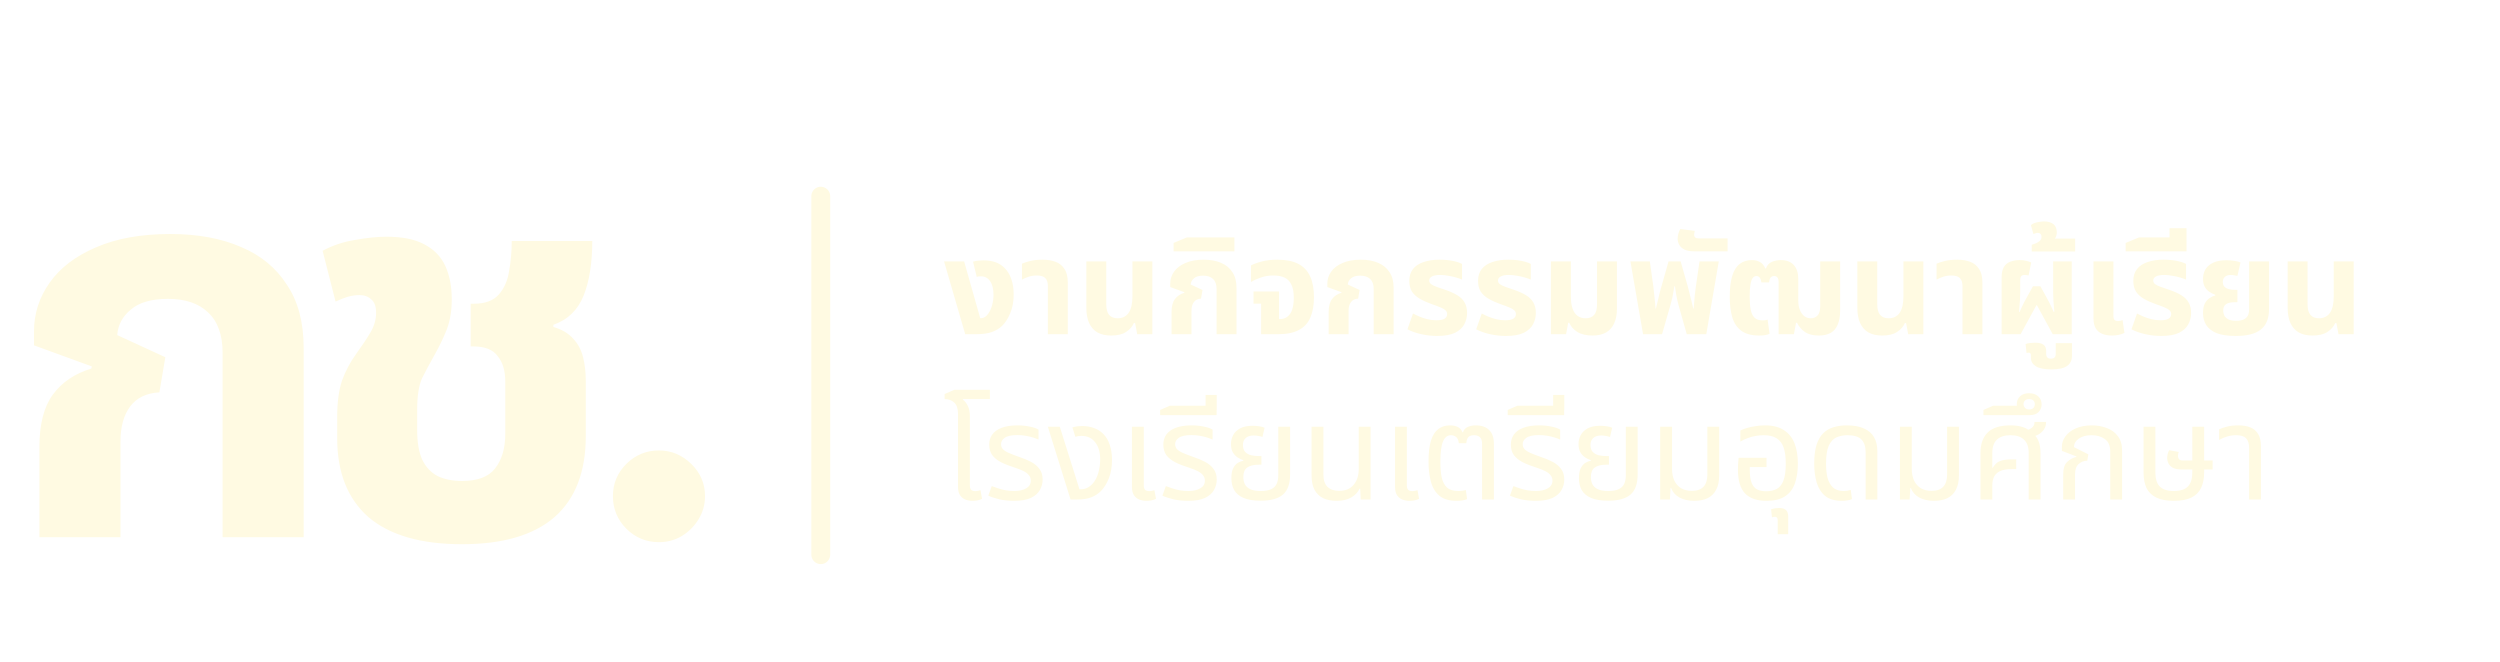
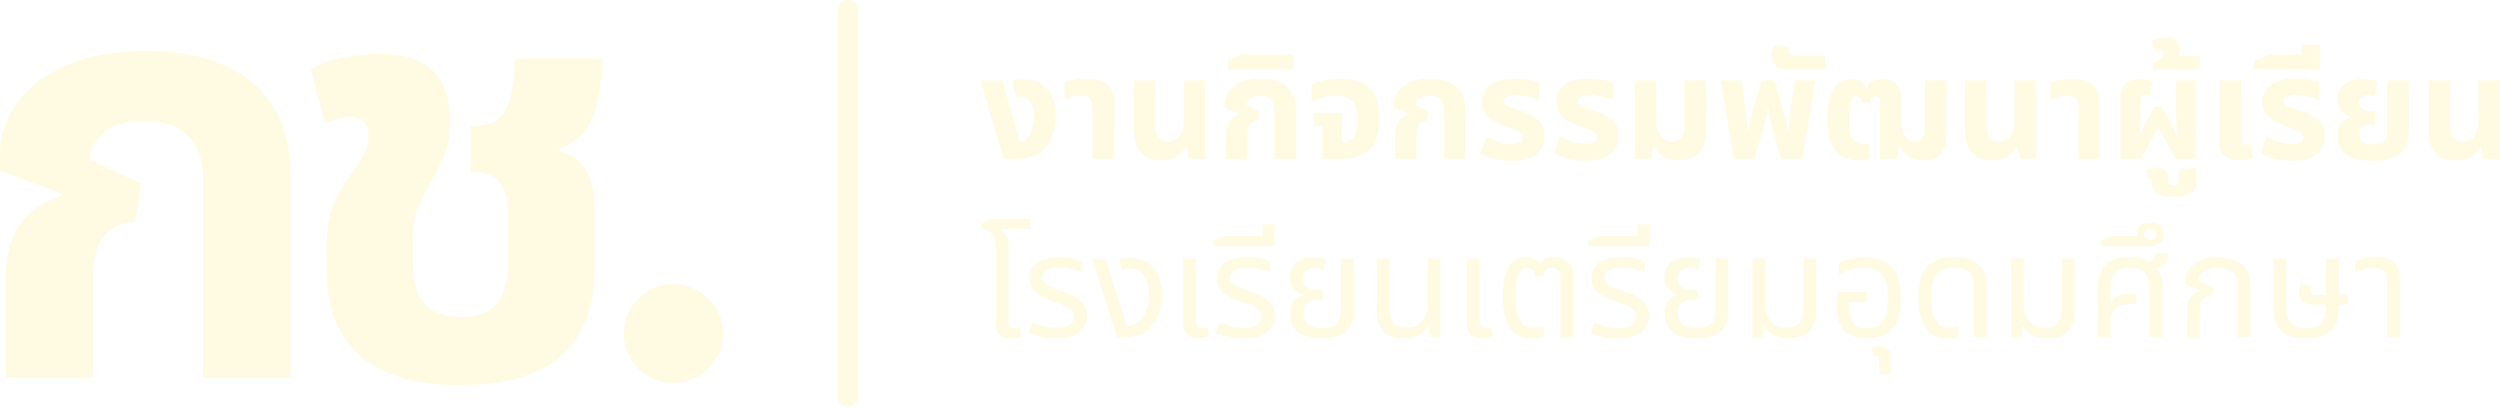
- <svg xmlns="http://www.w3.org/2000/svg" width="121" height="32" viewBox="0 0 121 32" fill="none">
+ <svg xmlns="http://www.w3.org/2000/svg" fill="none" viewBox="1.65 9.04 112.27 18.26">
  <path d="M1.907 26V21.632C1.907 20.533 2.125 19.688 2.561 19.095C2.997 18.502 3.616 18.083 4.418 17.839L4.444 17.735L1.646 16.714V16.034C1.646 15.18 1.898 14.395 2.404 13.68C2.91 12.965 3.651 12.399 4.627 11.98C5.621 11.544 6.825 11.326 8.237 11.326C9.562 11.326 10.704 11.535 11.664 11.954C12.623 12.355 13.364 12.965 13.887 13.785C14.427 14.587 14.698 15.607 14.698 16.845V26H10.774V17.081C10.774 16.209 10.539 15.555 10.068 15.119C9.615 14.683 8.969 14.465 8.132 14.465C7.33 14.465 6.729 14.639 6.328 14.988C5.926 15.319 5.709 15.729 5.674 16.218L8.002 17.29L7.714 18.99C7.086 19.025 6.615 19.252 6.301 19.67C5.988 20.089 5.831 20.655 5.831 21.37V26H1.907ZM22.362 26.34C20.374 26.34 18.866 25.904 17.837 25.032C16.826 24.143 16.32 22.87 16.32 21.213V20.193C16.32 19.478 16.398 18.885 16.555 18.415C16.73 17.944 16.956 17.517 17.235 17.133C17.514 16.749 17.741 16.409 17.916 16.113C18.107 15.799 18.203 15.476 18.203 15.145C18.203 14.831 18.125 14.613 17.968 14.491C17.828 14.352 17.637 14.282 17.392 14.282C17.218 14.282 17.035 14.308 16.843 14.36C16.669 14.413 16.468 14.491 16.241 14.596L15.614 12.137C16.102 11.876 16.625 11.701 17.183 11.614C17.759 11.509 18.264 11.457 18.7 11.457C19.468 11.457 20.078 11.579 20.531 11.823C21.002 12.067 21.342 12.416 21.551 12.869C21.761 13.323 21.865 13.863 21.865 14.491C21.865 15.032 21.787 15.511 21.63 15.93C21.473 16.331 21.272 16.749 21.028 17.185C20.801 17.586 20.601 17.961 20.427 18.31C20.27 18.659 20.191 19.164 20.191 19.827V20.821C20.191 21.396 20.27 21.867 20.427 22.233C20.601 22.6 20.854 22.87 21.185 23.044C21.516 23.201 21.909 23.28 22.362 23.28C23.112 23.28 23.644 23.079 23.958 22.678C24.289 22.26 24.455 21.702 24.455 21.004V18.467C24.455 17.944 24.333 17.534 24.088 17.238C23.862 16.924 23.469 16.767 22.911 16.767H22.781V14.7H22.938C23.478 14.7 23.879 14.552 24.141 14.256C24.402 13.959 24.568 13.584 24.638 13.131C24.725 12.66 24.768 12.172 24.768 11.666H28.666C28.666 12.73 28.526 13.611 28.247 14.308C27.968 15.005 27.48 15.476 26.783 15.72V15.825C27.201 15.947 27.524 16.139 27.75 16.401C27.977 16.645 28.134 16.941 28.221 17.29C28.308 17.639 28.352 18.022 28.352 18.441V21.109C28.352 22.835 27.846 24.143 26.835 25.032C25.823 25.904 24.333 26.34 22.362 26.34ZM31.894 26.241C31.281 26.241 30.755 26.025 30.315 25.591C29.882 25.152 29.665 24.625 29.665 24.012C29.665 23.405 29.882 22.885 30.315 22.452C30.755 22.018 31.281 21.802 31.894 21.802C32.489 21.802 33.009 22.018 33.455 22.452C33.901 22.885 34.123 23.405 34.123 24.012C34.123 24.421 34.018 24.796 33.808 25.136C33.603 25.471 33.334 25.74 33 25.944C32.665 26.142 32.297 26.241 31.894 26.241Z" fill="#FFFAE2" />
  <path d="M46.716 16.176L45.693 12.653H46.664L47.442 15.398H47.481C47.549 15.398 47.614 15.379 47.674 15.34C47.734 15.302 47.785 15.25 47.828 15.186C47.914 15.066 47.978 14.924 48.021 14.761C48.064 14.594 48.085 14.429 48.085 14.266C48.085 13.979 48.029 13.758 47.918 13.604C47.811 13.45 47.661 13.373 47.468 13.373C47.429 13.373 47.393 13.375 47.359 13.379C47.329 13.383 47.301 13.392 47.275 13.405L47.095 12.665C47.194 12.635 47.286 12.618 47.371 12.614C47.461 12.605 47.534 12.601 47.59 12.601C47.817 12.601 48.014 12.631 48.182 12.691C48.349 12.751 48.492 12.841 48.612 12.961C48.762 13.107 48.874 13.289 48.947 13.508C49.024 13.726 49.062 13.973 49.062 14.247C49.062 14.594 49.007 14.899 48.895 15.16C48.788 15.417 48.657 15.621 48.503 15.771C48.374 15.895 48.212 15.994 48.014 16.067C47.822 16.14 47.556 16.176 47.217 16.176H46.716ZM50.717 16.176V13.848C50.717 13.668 50.674 13.538 50.588 13.456C50.507 13.375 50.372 13.334 50.183 13.334C50.042 13.334 49.911 13.353 49.791 13.392C49.675 13.431 49.566 13.478 49.463 13.533V12.762C49.557 12.719 49.69 12.676 49.862 12.633C50.033 12.59 50.234 12.569 50.466 12.569C50.702 12.569 50.91 12.603 51.09 12.672C51.274 12.74 51.418 12.856 51.52 13.019C51.628 13.178 51.681 13.396 51.681 13.675V16.176H50.717ZM53.781 16.24C53.519 16.24 53.299 16.191 53.119 16.092C52.943 15.99 52.808 15.837 52.714 15.636C52.624 15.434 52.579 15.188 52.579 14.896V12.653H53.543V14.729C53.543 14.965 53.59 15.137 53.684 15.244C53.779 15.351 53.916 15.405 54.096 15.405C54.323 15.405 54.499 15.319 54.623 15.147C54.748 14.972 54.81 14.701 54.81 14.337V12.653H55.774V16.176H55.041L54.938 15.636H54.88C54.807 15.807 54.681 15.951 54.501 16.067C54.325 16.183 54.085 16.24 53.781 16.24ZM56.703 16.176V15.102C56.703 14.832 56.757 14.624 56.864 14.479C56.971 14.333 57.123 14.23 57.32 14.17L57.327 14.144L56.639 13.893V13.726C56.639 13.516 56.701 13.323 56.825 13.148C56.95 12.972 57.132 12.833 57.372 12.73C57.616 12.623 57.912 12.569 58.259 12.569C58.585 12.569 58.866 12.62 59.101 12.723C59.337 12.822 59.519 12.972 59.648 13.173C59.781 13.37 59.847 13.621 59.847 13.926V16.176H58.883V13.983C58.883 13.769 58.825 13.608 58.709 13.501C58.598 13.394 58.439 13.341 58.233 13.341C58.036 13.341 57.888 13.383 57.79 13.469C57.691 13.551 57.638 13.651 57.629 13.771L58.201 14.035L58.13 14.453C57.976 14.461 57.861 14.517 57.783 14.62C57.706 14.723 57.668 14.862 57.668 15.038V16.176H56.703ZM56.801 12.164V11.759L57.45 11.489H59.746V12.164H56.801ZM61.037 16.176V14.697H60.67V14.106H61.905V15.443H61.95C62.091 15.443 62.211 15.405 62.31 15.327C62.413 15.25 62.49 15.137 62.541 14.986C62.593 14.832 62.619 14.639 62.619 14.408C62.619 14.142 62.58 13.932 62.503 13.778C62.43 13.619 62.321 13.506 62.175 13.437C62.029 13.368 61.849 13.334 61.635 13.334C61.412 13.334 61.211 13.366 61.03 13.431C60.85 13.491 60.69 13.563 60.548 13.649V12.845C60.69 12.773 60.868 12.708 61.082 12.653C61.296 12.597 61.543 12.569 61.821 12.569C62.237 12.569 62.574 12.635 62.831 12.768C63.092 12.901 63.285 13.103 63.409 13.373C63.534 13.643 63.596 13.981 63.596 14.389C63.596 14.77 63.538 15.096 63.422 15.366C63.311 15.632 63.127 15.833 62.869 15.97C62.616 16.107 62.278 16.176 61.853 16.176H61.037ZM64.307 16.176V15.102C64.307 14.832 64.361 14.624 64.468 14.479C64.575 14.333 64.727 14.23 64.924 14.17L64.931 14.144L64.243 13.893V13.726C64.243 13.516 64.305 13.323 64.429 13.148C64.553 12.972 64.736 12.833 64.976 12.73C65.22 12.623 65.516 12.569 65.863 12.569C66.189 12.569 66.469 12.62 66.705 12.723C66.941 12.822 67.123 12.972 67.252 13.173C67.385 13.37 67.451 13.621 67.451 13.926V16.176H66.487V13.983C66.487 13.769 66.429 13.608 66.313 13.501C66.202 13.394 66.043 13.341 65.837 13.341C65.64 13.341 65.492 13.383 65.394 13.469C65.295 13.551 65.241 13.651 65.233 13.771L65.805 14.035L65.734 14.453C65.58 14.461 65.464 14.517 65.387 14.62C65.31 14.723 65.271 14.862 65.271 15.038V16.176H64.307ZM69.56 16.26C69.307 16.26 69.052 16.232 68.795 16.176C68.542 16.12 68.317 16.041 68.12 15.938L68.39 15.173C68.476 15.22 68.579 15.269 68.699 15.321C68.819 15.372 68.949 15.415 69.091 15.45C69.232 15.484 69.376 15.501 69.522 15.501C69.693 15.501 69.822 15.477 69.907 15.43C69.997 15.379 70.042 15.302 70.042 15.199C70.042 15.122 70.012 15.059 69.952 15.012C69.897 14.961 69.813 14.914 69.702 14.871C69.59 14.824 69.457 14.774 69.303 14.723C69.076 14.642 68.881 14.554 68.718 14.459C68.555 14.365 68.428 14.249 68.338 14.112C68.253 13.975 68.21 13.803 68.21 13.598C68.21 13.362 68.27 13.169 68.39 13.019C68.51 12.869 68.679 12.758 68.898 12.685C69.117 12.608 69.372 12.569 69.663 12.569C69.903 12.569 70.12 12.588 70.312 12.627C70.505 12.665 70.655 12.715 70.763 12.775V13.533C70.69 13.499 70.593 13.465 70.473 13.431C70.357 13.396 70.231 13.368 70.094 13.347C69.961 13.321 69.832 13.308 69.708 13.308C69.532 13.308 69.399 13.332 69.309 13.379C69.219 13.426 69.174 13.493 69.174 13.578C69.174 13.647 69.204 13.705 69.264 13.752C69.329 13.799 69.421 13.844 69.541 13.887C69.661 13.926 69.805 13.975 69.972 14.035C70.195 14.112 70.383 14.198 70.537 14.292C70.692 14.386 70.808 14.502 70.885 14.639C70.966 14.777 71.007 14.946 71.007 15.147C71.007 15.34 70.962 15.522 70.872 15.694C70.786 15.861 70.638 15.998 70.428 16.105C70.218 16.208 69.929 16.26 69.56 16.26ZM72.888 16.26C72.635 16.26 72.38 16.232 72.123 16.176C71.87 16.12 71.645 16.041 71.448 15.938L71.718 15.173C71.804 15.22 71.906 15.269 72.026 15.321C72.147 15.372 72.277 15.415 72.419 15.45C72.56 15.484 72.704 15.501 72.85 15.501C73.021 15.501 73.15 15.477 73.235 15.43C73.325 15.379 73.37 15.302 73.37 15.199C73.37 15.122 73.34 15.059 73.28 15.012C73.225 14.961 73.141 14.914 73.029 14.871C72.918 14.824 72.785 14.774 72.631 14.723C72.404 14.642 72.209 14.554 72.046 14.459C71.883 14.365 71.756 14.249 71.666 14.112C71.581 13.975 71.538 13.803 71.538 13.598C71.538 13.362 71.598 13.169 71.718 13.019C71.838 12.869 72.007 12.758 72.226 12.685C72.444 12.608 72.699 12.569 72.991 12.569C73.231 12.569 73.447 12.588 73.64 12.627C73.833 12.665 73.983 12.715 74.09 12.775V13.533C74.017 13.499 73.921 13.465 73.801 13.431C73.685 13.396 73.559 13.368 73.422 13.347C73.289 13.321 73.16 13.308 73.036 13.308C72.86 13.308 72.727 13.332 72.637 13.379C72.547 13.426 72.502 13.493 72.502 13.578C72.502 13.647 72.532 13.705 72.592 13.752C72.657 13.799 72.749 13.844 72.869 13.887C72.989 13.926 73.132 13.975 73.299 14.035C73.522 14.112 73.711 14.198 73.865 14.292C74.02 14.386 74.135 14.502 74.213 14.639C74.294 14.777 74.335 14.946 74.335 15.147C74.335 15.34 74.29 15.522 74.2 15.694C74.114 15.861 73.966 15.998 73.756 16.105C73.546 16.208 73.257 16.26 72.888 16.26ZM77.084 16.24C76.78 16.24 76.533 16.183 76.344 16.067C76.16 15.951 76.029 15.803 75.952 15.623H75.901L75.798 16.176H75.065V12.653H76.029V14.337C76.029 14.582 76.057 14.783 76.113 14.941C76.169 15.096 76.25 15.212 76.357 15.289C76.465 15.366 76.593 15.405 76.743 15.405C76.923 15.405 77.06 15.351 77.155 15.244C77.249 15.137 77.296 14.965 77.296 14.729V12.653H78.26V14.941C78.26 15.22 78.216 15.456 78.126 15.649C78.04 15.842 77.909 15.99 77.733 16.092C77.558 16.191 77.341 16.24 77.084 16.24ZM79.524 16.176L78.913 12.653H79.852L80.025 13.893C80.038 13.996 80.053 14.138 80.07 14.318C80.092 14.494 80.111 14.699 80.128 14.935H80.147C80.186 14.777 80.22 14.633 80.25 14.504C80.28 14.371 80.308 14.254 80.334 14.151C80.364 14.043 80.39 13.951 80.411 13.874L80.758 12.653H81.344L81.691 13.874C81.712 13.951 81.736 14.043 81.761 14.151C81.791 14.254 81.821 14.371 81.851 14.504C81.886 14.633 81.92 14.777 81.954 14.935H81.974C81.995 14.699 82.012 14.494 82.025 14.318C82.042 14.138 82.059 13.996 82.076 13.893L82.257 12.653H83.189L82.584 16.176H81.639L81.234 14.742C81.191 14.575 81.157 14.423 81.131 14.286C81.11 14.144 81.088 14.001 81.067 13.855H81.041C81.024 13.954 81.007 14.048 80.99 14.138C80.977 14.228 80.96 14.322 80.938 14.421C80.917 14.515 80.889 14.622 80.855 14.742L80.443 16.176H79.524ZM81.995 12.164C81.794 12.164 81.635 12.134 81.519 12.074C81.404 12.014 81.322 11.939 81.275 11.849C81.224 11.755 81.198 11.656 81.198 11.553C81.198 11.48 81.209 11.403 81.23 11.322C81.251 11.236 81.284 11.157 81.326 11.084L82.027 11.174C82.019 11.204 82.012 11.236 82.008 11.27C81.999 11.3 81.995 11.328 81.995 11.354C81.995 11.414 82.014 11.461 82.053 11.495C82.087 11.525 82.147 11.54 82.233 11.54H83.615V12.164H81.995ZM85.147 16.24C84.778 16.24 84.489 16.163 84.279 16.009C84.073 15.854 83.927 15.638 83.842 15.36C83.76 15.076 83.72 14.746 83.72 14.369C83.72 13.949 83.76 13.608 83.842 13.347C83.923 13.085 84.043 12.895 84.202 12.775C84.361 12.65 84.555 12.588 84.787 12.588C84.937 12.588 85.066 12.618 85.173 12.678C85.284 12.734 85.374 12.839 85.443 12.993H85.469C85.528 12.835 85.627 12.728 85.764 12.672C85.901 12.616 86.043 12.588 86.189 12.588C86.463 12.588 86.673 12.668 86.819 12.826C86.965 12.985 87.037 13.216 87.037 13.521V14.556C87.037 14.727 87.063 14.877 87.115 15.006C87.166 15.13 87.237 15.229 87.327 15.302C87.417 15.37 87.522 15.405 87.642 15.405C87.775 15.405 87.884 15.36 87.97 15.269C88.055 15.179 88.098 15.031 88.098 14.826V12.653H89.063V15.038C89.063 15.304 89.024 15.527 88.947 15.707C88.874 15.887 88.76 16.022 88.606 16.112C88.452 16.198 88.259 16.24 88.028 16.24C87.745 16.24 87.517 16.18 87.346 16.06C87.179 15.94 87.057 15.794 86.98 15.623H86.928L86.825 16.176H86.086V13.701C86.086 13.563 86.067 13.473 86.028 13.431C85.989 13.383 85.936 13.36 85.867 13.36C85.799 13.36 85.743 13.383 85.7 13.431C85.661 13.478 85.636 13.557 85.623 13.668H85.25C85.233 13.544 85.203 13.463 85.16 13.424C85.117 13.381 85.068 13.36 85.012 13.36C84.943 13.36 84.883 13.392 84.832 13.456C84.785 13.516 84.748 13.619 84.723 13.765C84.697 13.906 84.684 14.104 84.684 14.356C84.684 14.609 84.701 14.822 84.736 14.993C84.77 15.164 84.832 15.293 84.922 15.379C85.012 15.464 85.141 15.507 85.308 15.507C85.355 15.507 85.398 15.505 85.436 15.501C85.479 15.492 85.518 15.482 85.552 15.469L85.648 16.157C85.58 16.187 85.505 16.208 85.424 16.221C85.342 16.234 85.25 16.24 85.147 16.24ZM91.097 16.24C90.835 16.24 90.615 16.191 90.435 16.092C90.259 15.99 90.124 15.837 90.03 15.636C89.94 15.434 89.895 15.188 89.895 14.896V12.653H90.859V14.729C90.859 14.965 90.906 15.137 91.001 15.244C91.095 15.351 91.232 15.405 91.412 15.405C91.639 15.405 91.815 15.319 91.939 15.147C92.064 14.972 92.126 14.701 92.126 14.337V12.653H93.09V16.176H92.357L92.254 15.636H92.196C92.124 15.807 91.997 15.951 91.817 16.067C91.641 16.183 91.401 16.24 91.097 16.24ZM94.984 16.176V13.848C94.984 13.668 94.941 13.538 94.855 13.456C94.773 13.375 94.638 13.334 94.45 13.334C94.308 13.334 94.178 13.353 94.058 13.392C93.942 13.431 93.833 13.478 93.73 13.533V12.762C93.824 12.719 93.957 12.676 94.128 12.633C94.3 12.59 94.501 12.569 94.733 12.569C94.969 12.569 95.177 12.603 95.356 12.672C95.541 12.74 95.684 12.856 95.787 13.019C95.894 13.178 95.948 13.396 95.948 13.675V16.176H94.984ZM96.878 16.176V13.437C96.878 13.218 96.914 13.047 96.987 12.923C97.064 12.798 97.169 12.713 97.302 12.665C97.435 12.614 97.587 12.588 97.758 12.588C97.879 12.588 97.986 12.601 98.08 12.627C98.174 12.648 98.251 12.674 98.311 12.704L98.183 13.334C98.148 13.325 98.114 13.319 98.08 13.315C98.046 13.31 98.018 13.308 97.996 13.308C97.915 13.308 97.857 13.33 97.823 13.373C97.793 13.415 97.778 13.478 97.778 13.559V14.157C97.778 14.264 97.773 14.393 97.765 14.543C97.756 14.689 97.741 14.873 97.72 15.096H97.752C97.838 14.894 97.913 14.734 97.977 14.614C98.046 14.489 98.106 14.38 98.157 14.286L98.395 13.855H98.755L98.993 14.286C99.053 14.389 99.104 14.483 99.147 14.569C99.19 14.65 99.231 14.732 99.269 14.813C99.308 14.894 99.351 14.989 99.398 15.096H99.43C99.409 14.873 99.394 14.689 99.385 14.543C99.377 14.393 99.372 14.264 99.372 14.157V12.653H100.272V16.176H99.353L98.588 14.774H98.562L97.797 16.176H96.878ZM99.286 17.88C98.943 17.88 98.693 17.828 98.534 17.726C98.375 17.623 98.296 17.488 98.296 17.32V17.211C98.296 17.138 98.277 17.093 98.238 17.076C98.2 17.063 98.148 17.066 98.084 17.083L98.039 16.652C98.099 16.626 98.176 16.609 98.27 16.6C98.365 16.592 98.442 16.587 98.502 16.587C98.69 16.587 98.828 16.622 98.913 16.69C98.995 16.759 99.035 16.855 99.035 16.98V17.128C99.035 17.201 99.053 17.256 99.087 17.295C99.117 17.338 99.175 17.359 99.26 17.359C99.35 17.359 99.413 17.338 99.447 17.295C99.481 17.256 99.498 17.201 99.498 17.128V16.607H100.283V17.23C100.283 17.441 100.204 17.601 100.045 17.713C99.886 17.824 99.633 17.88 99.286 17.88ZM98.335 12.17V11.849C98.395 11.832 98.461 11.808 98.534 11.778C98.607 11.748 98.671 11.707 98.727 11.656C98.783 11.604 98.81 11.54 98.81 11.463C98.81 11.403 98.793 11.356 98.759 11.322C98.725 11.287 98.682 11.27 98.63 11.27C98.596 11.27 98.56 11.277 98.521 11.29C98.483 11.302 98.448 11.315 98.418 11.328L98.296 10.897C98.382 10.824 98.489 10.777 98.618 10.756C98.742 10.73 98.847 10.717 98.933 10.717C99.126 10.717 99.278 10.762 99.389 10.852C99.496 10.942 99.55 11.075 99.55 11.251C99.55 11.345 99.526 11.433 99.479 11.514C99.428 11.596 99.35 11.662 99.248 11.714L99.222 11.547H100.437V12.17H98.335ZM102.218 16.24C102.025 16.24 101.863 16.21 101.73 16.15C101.597 16.09 101.496 16 101.427 15.88C101.359 15.756 101.325 15.602 101.325 15.417V12.653H102.289V15.302C102.289 15.383 102.306 15.443 102.34 15.482C102.379 15.52 102.437 15.54 102.514 15.54C102.548 15.54 102.585 15.535 102.623 15.527C102.662 15.518 102.698 15.507 102.733 15.495L102.823 16.112C102.741 16.155 102.649 16.187 102.546 16.208C102.443 16.23 102.334 16.24 102.218 16.24ZM104.603 16.26C104.35 16.26 104.095 16.232 103.838 16.176C103.585 16.12 103.36 16.041 103.163 15.938L103.433 15.173C103.519 15.22 103.622 15.269 103.742 15.321C103.862 15.372 103.992 15.415 104.134 15.45C104.275 15.484 104.419 15.501 104.565 15.501C104.736 15.501 104.865 15.477 104.95 15.43C105.04 15.379 105.085 15.302 105.085 15.199C105.085 15.122 105.055 15.059 104.995 15.012C104.94 14.961 104.856 14.914 104.745 14.871C104.633 14.824 104.5 14.774 104.346 14.723C104.119 14.642 103.924 14.554 103.761 14.459C103.598 14.365 103.472 14.249 103.382 14.112C103.296 13.975 103.253 13.803 103.253 13.598C103.253 13.362 103.313 13.169 103.433 13.019C103.553 12.869 103.722 12.758 103.941 12.685C104.16 12.608 104.415 12.569 104.706 12.569C104.946 12.569 105.163 12.588 105.355 12.627C105.548 12.665 105.698 12.715 105.806 12.775V13.533C105.733 13.499 105.636 13.465 105.516 13.431C105.4 13.396 105.274 13.368 105.137 13.347C105.004 13.321 104.875 13.308 104.751 13.308C104.575 13.308 104.442 13.332 104.352 13.379C104.262 13.426 104.217 13.493 104.217 13.578C104.217 13.647 104.247 13.705 104.307 13.752C104.372 13.799 104.464 13.844 104.584 13.887C104.704 13.926 104.848 13.975 105.015 14.035C105.238 14.112 105.426 14.198 105.581 14.292C105.735 14.386 105.851 14.502 105.928 14.639C106.009 14.777 106.05 14.946 106.05 15.147C106.05 15.34 106.005 15.522 105.915 15.694C105.829 15.861 105.681 15.998 105.471 16.105C105.261 16.208 104.972 16.26 104.603 16.26ZM102.882 12.164V11.759L103.532 11.489H105.827V12.164H102.882ZM105.004 11.772V11.045H105.827V11.772H105.004ZM108.214 16.26C107.828 16.26 107.52 16.215 107.288 16.125C107.057 16.03 106.887 15.899 106.78 15.732C106.677 15.565 106.626 15.372 106.626 15.154C106.626 14.965 106.654 14.813 106.709 14.697C106.769 14.582 106.844 14.494 106.934 14.434C107.029 14.369 107.123 14.326 107.217 14.305V14.266C107.119 14.232 107.024 14.185 106.934 14.125C106.844 14.065 106.769 13.983 106.709 13.881C106.654 13.778 106.626 13.649 106.626 13.495C106.626 13.336 106.662 13.188 106.735 13.051C106.812 12.914 106.934 12.805 107.102 12.723C107.269 12.638 107.49 12.595 107.764 12.595C107.897 12.595 108.025 12.605 108.15 12.627C108.274 12.644 108.37 12.67 108.439 12.704L108.291 13.353C108.257 13.345 108.21 13.336 108.15 13.328C108.094 13.315 108.036 13.308 107.976 13.308C107.843 13.308 107.745 13.341 107.68 13.405C107.616 13.465 107.584 13.544 107.584 13.643C107.584 13.746 107.612 13.825 107.667 13.881C107.723 13.936 107.794 13.975 107.88 13.996C107.97 14.018 108.062 14.028 108.156 14.028H108.291V14.627H108.156C107.972 14.627 107.832 14.659 107.738 14.723C107.648 14.787 107.603 14.892 107.603 15.038C107.603 15.115 107.62 15.192 107.655 15.269C107.693 15.342 107.757 15.405 107.847 15.456C107.937 15.503 108.066 15.527 108.233 15.527C108.392 15.527 108.516 15.503 108.606 15.456C108.696 15.409 108.76 15.347 108.799 15.269C108.838 15.188 108.857 15.098 108.857 14.999V12.653H109.821V14.967C109.821 15.409 109.691 15.735 109.429 15.945C109.172 16.155 108.767 16.26 108.214 16.26ZM111.924 16.24C111.663 16.24 111.442 16.191 111.262 16.092C111.086 15.99 110.951 15.837 110.857 15.636C110.767 15.434 110.722 15.188 110.722 14.896V12.653H111.686V14.729C111.686 14.965 111.734 15.137 111.828 15.244C111.922 15.351 112.059 15.405 112.239 15.405C112.467 15.405 112.642 15.319 112.767 15.147C112.891 14.972 112.953 14.701 112.953 14.337V12.653H113.918V16.176H113.185L113.082 15.636H113.024C112.951 15.807 112.824 15.951 112.644 16.067C112.469 16.183 112.229 16.24 111.924 16.24ZM46.368 21.296V20.035C46.368 19.778 46.306 19.594 46.182 19.482C46.062 19.371 45.908 19.315 45.719 19.315V19.071L46.195 18.865H47.911V19.315H46.606L46.6 19.341C46.694 19.405 46.773 19.504 46.838 19.637C46.906 19.765 46.941 19.935 46.941 20.145V21.296H46.368ZM47.069 24.24C46.953 24.24 46.842 24.221 46.735 24.183C46.628 24.144 46.54 24.075 46.471 23.977C46.403 23.878 46.368 23.741 46.368 23.565V20.653H46.941V23.494C46.941 23.593 46.962 23.664 47.005 23.707C47.048 23.75 47.116 23.771 47.211 23.771C47.249 23.771 47.29 23.767 47.333 23.758C47.376 23.75 47.416 23.739 47.455 23.726L47.532 24.144C47.451 24.183 47.371 24.208 47.294 24.221C47.217 24.234 47.142 24.24 47.069 24.24ZM49.087 24.24C48.834 24.24 48.599 24.217 48.38 24.17C48.166 24.118 47.983 24.058 47.833 23.99L48.001 23.527C48.091 23.561 48.194 23.597 48.309 23.636C48.425 23.674 48.549 23.707 48.682 23.732C48.819 23.754 48.959 23.765 49.1 23.765C49.327 23.765 49.516 23.722 49.666 23.636C49.816 23.55 49.891 23.426 49.891 23.263C49.891 23.164 49.863 23.081 49.807 23.012C49.756 22.939 49.674 22.873 49.563 22.813C49.452 22.753 49.308 22.695 49.132 22.639C48.862 22.554 48.633 22.464 48.444 22.369C48.26 22.271 48.118 22.155 48.02 22.022C47.926 21.885 47.878 21.716 47.878 21.514C47.878 21.334 47.926 21.175 48.02 21.038C48.118 20.897 48.269 20.788 48.47 20.71C48.676 20.629 48.937 20.588 49.254 20.588C49.46 20.588 49.653 20.608 49.833 20.646C50.017 20.68 50.161 20.73 50.264 20.794V21.276C50.191 21.242 50.099 21.208 49.987 21.173C49.88 21.139 49.762 21.111 49.634 21.09C49.505 21.068 49.372 21.058 49.235 21.058C48.948 21.058 48.744 21.103 48.624 21.193C48.508 21.278 48.451 21.377 48.451 21.488C48.451 21.583 48.476 21.662 48.528 21.726C48.584 21.791 48.676 21.853 48.804 21.913C48.937 21.973 49.115 22.041 49.338 22.119C49.544 22.187 49.732 22.266 49.904 22.356C50.075 22.446 50.21 22.56 50.309 22.697C50.412 22.83 50.463 23.002 50.463 23.212C50.463 23.392 50.418 23.561 50.328 23.72C50.242 23.874 50.099 24 49.897 24.099C49.696 24.193 49.426 24.24 49.087 24.24ZM51.815 24.176L50.716 20.653H51.294L52.246 23.681H52.323C52.426 23.681 52.527 23.657 52.625 23.61C52.724 23.559 52.807 23.494 52.876 23.417C53.005 23.276 53.099 23.098 53.159 22.884C53.219 22.665 53.249 22.451 53.249 22.241C53.249 21.885 53.168 21.606 53.005 21.405C52.846 21.199 52.625 21.096 52.342 21.096C52.287 21.096 52.231 21.101 52.175 21.109C52.124 21.118 52.081 21.128 52.047 21.141L51.905 20.685C51.995 20.659 52.079 20.642 52.156 20.633C52.237 20.625 52.31 20.62 52.375 20.62C52.589 20.62 52.78 20.653 52.947 20.717C53.118 20.777 53.264 20.867 53.384 20.987C53.534 21.133 53.643 21.315 53.712 21.533C53.785 21.752 53.821 21.994 53.821 22.26C53.821 22.594 53.77 22.892 53.667 23.154C53.564 23.411 53.435 23.617 53.281 23.771C53.157 23.895 53.005 23.994 52.825 24.067C52.645 24.14 52.415 24.176 52.137 24.176H51.815ZM55.487 24.24C55.371 24.24 55.26 24.221 55.153 24.183C55.046 24.144 54.958 24.075 54.889 23.977C54.821 23.878 54.786 23.741 54.786 23.565V20.653H55.359V23.494C55.359 23.593 55.38 23.664 55.423 23.707C55.466 23.75 55.534 23.771 55.629 23.771C55.667 23.771 55.708 23.767 55.751 23.758C55.794 23.75 55.834 23.739 55.873 23.726L55.95 24.144C55.869 24.183 55.789 24.208 55.712 24.221C55.635 24.234 55.56 24.24 55.487 24.24ZM57.514 24.24C57.261 24.24 57.025 24.217 56.806 24.17C56.592 24.118 56.41 24.058 56.26 23.99L56.427 23.527C56.517 23.561 56.62 23.597 56.736 23.636C56.851 23.674 56.976 23.707 57.108 23.732C57.246 23.754 57.385 23.765 57.526 23.765C57.754 23.765 57.942 23.722 58.092 23.636C58.242 23.55 58.317 23.426 58.317 23.263C58.317 23.164 58.289 23.081 58.234 23.012C58.182 22.939 58.101 22.873 57.989 22.813C57.878 22.753 57.734 22.695 57.559 22.639C57.289 22.554 57.059 22.464 56.871 22.369C56.686 22.271 56.545 22.155 56.446 22.022C56.352 21.885 56.305 21.716 56.305 21.514C56.305 21.334 56.352 21.175 56.446 21.038C56.545 20.897 56.695 20.788 56.896 20.71C57.102 20.629 57.364 20.588 57.681 20.588C57.886 20.588 58.079 20.608 58.259 20.646C58.444 20.68 58.587 20.73 58.69 20.794V21.276C58.617 21.242 58.525 21.208 58.414 21.173C58.307 21.139 58.189 21.111 58.06 21.09C57.931 21.068 57.799 21.058 57.661 21.058C57.374 21.058 57.171 21.103 57.051 21.193C56.935 21.278 56.877 21.377 56.877 21.488C56.877 21.583 56.903 21.662 56.954 21.726C57.01 21.791 57.102 21.853 57.231 21.913C57.364 21.973 57.541 22.041 57.764 22.119C57.97 22.187 58.159 22.266 58.33 22.356C58.502 22.446 58.637 22.56 58.735 22.697C58.838 22.83 58.89 23.002 58.89 23.212C58.89 23.392 58.844 23.561 58.755 23.72C58.669 23.874 58.525 24 58.324 24.099C58.122 24.193 57.852 24.24 57.514 24.24ZM56.151 20.093V19.842L56.621 19.637H58.884V20.093H56.151ZM58.35 19.842V19.116H58.89V19.842H58.35ZM61.02 24.234C60.672 24.234 60.394 24.189 60.184 24.099C59.978 24.009 59.828 23.882 59.734 23.72C59.644 23.557 59.599 23.364 59.599 23.141C59.599 22.944 59.627 22.787 59.682 22.672C59.742 22.552 59.815 22.464 59.901 22.408C59.991 22.352 60.083 22.316 60.177 22.299V22.273C60.092 22.247 60.002 22.204 59.907 22.144C59.813 22.084 59.734 22.001 59.669 21.893C59.609 21.786 59.579 21.651 59.579 21.488C59.579 21.338 59.614 21.197 59.682 21.064C59.751 20.931 59.862 20.822 60.017 20.736C60.171 20.65 60.374 20.608 60.627 20.608C60.73 20.608 60.837 20.616 60.949 20.633C61.06 20.646 61.146 20.67 61.206 20.704L61.103 21.148C61.056 21.131 60.994 21.116 60.917 21.103C60.844 21.085 60.767 21.077 60.685 21.077C60.505 21.077 60.372 21.12 60.287 21.206C60.201 21.287 60.158 21.396 60.158 21.533C60.158 21.683 60.194 21.797 60.267 21.874C60.344 21.951 60.441 22.005 60.557 22.035C60.677 22.061 60.801 22.073 60.93 22.073H61.052V22.491H60.93C60.672 22.491 60.482 22.539 60.357 22.633C60.237 22.723 60.177 22.875 60.177 23.089C60.177 23.214 60.201 23.327 60.248 23.43C60.3 23.533 60.385 23.614 60.505 23.674C60.63 23.735 60.801 23.765 61.02 23.765C61.238 23.765 61.407 23.735 61.528 23.674C61.652 23.614 61.74 23.529 61.791 23.417C61.843 23.302 61.868 23.164 61.868 23.006V20.653H62.441V22.967C62.441 23.417 62.325 23.741 62.093 23.938C61.866 24.135 61.508 24.234 61.02 24.234ZM64.696 24.24C64.443 24.24 64.224 24.198 64.04 24.112C63.86 24.022 63.721 23.887 63.622 23.707C63.528 23.527 63.48 23.293 63.48 23.006V20.653H64.053V22.974C64.053 23.231 64.117 23.426 64.246 23.559C64.379 23.692 64.569 23.758 64.818 23.758C65.118 23.758 65.349 23.662 65.512 23.469C65.68 23.276 65.763 23.017 65.763 22.691V20.653H66.335V24.176H65.859L65.834 23.655H65.802C65.725 23.827 65.59 23.968 65.397 24.08C65.208 24.187 64.974 24.24 64.696 24.24ZM68.221 24.24C68.105 24.24 67.994 24.221 67.887 24.183C67.779 24.144 67.692 24.075 67.623 23.977C67.555 23.878 67.52 23.741 67.52 23.565V20.653H68.092V23.494C68.092 23.593 68.114 23.664 68.157 23.707C68.2 23.75 68.268 23.771 68.362 23.771C68.401 23.771 68.442 23.767 68.485 23.758C68.528 23.75 68.568 23.739 68.607 23.726L68.684 24.144C68.603 24.183 68.523 24.208 68.446 24.221C68.369 24.234 68.294 24.24 68.221 24.24ZM70.505 24.24C70.144 24.24 69.866 24.159 69.669 23.996C69.472 23.829 69.334 23.604 69.257 23.321C69.18 23.034 69.141 22.708 69.141 22.344C69.141 21.924 69.18 21.585 69.257 21.328C69.339 21.07 69.457 20.884 69.611 20.768C69.765 20.648 69.954 20.588 70.177 20.588C70.327 20.588 70.453 20.614 70.556 20.665C70.663 20.717 70.738 20.803 70.781 20.923H70.807C70.85 20.798 70.927 20.713 71.038 20.665C71.15 20.614 71.28 20.588 71.43 20.588C71.709 20.588 71.923 20.663 72.073 20.813C72.228 20.959 72.305 21.184 72.305 21.488V24.176H71.733V21.495C71.733 21.328 71.696 21.214 71.623 21.154C71.55 21.094 71.458 21.064 71.347 21.064C71.223 21.064 71.13 21.094 71.07 21.154C71.015 21.214 70.98 21.313 70.968 21.45H70.607C70.59 21.3 70.545 21.199 70.472 21.148C70.4 21.092 70.318 21.064 70.228 21.064C70.057 21.064 69.928 21.165 69.842 21.366C69.757 21.563 69.714 21.891 69.714 22.35C69.714 22.646 69.735 22.899 69.778 23.109C69.825 23.319 69.911 23.482 70.035 23.597C70.159 23.709 70.34 23.765 70.575 23.765C70.661 23.765 70.732 23.76 70.787 23.752C70.843 23.743 70.897 23.732 70.948 23.72L71.006 24.157C70.942 24.187 70.865 24.208 70.775 24.221C70.685 24.234 70.595 24.24 70.505 24.24ZM74.335 24.24C74.082 24.24 73.846 24.217 73.628 24.17C73.413 24.118 73.231 24.058 73.081 23.99L73.248 23.527C73.338 23.561 73.441 23.597 73.557 23.636C73.673 23.674 73.797 23.707 73.93 23.732C74.067 23.754 74.206 23.765 74.348 23.765C74.575 23.765 74.764 23.722 74.914 23.636C75.064 23.55 75.139 23.426 75.139 23.263C75.139 23.164 75.111 23.081 75.055 23.012C75.004 22.939 74.922 22.873 74.811 22.813C74.699 22.753 74.556 22.695 74.38 22.639C74.11 22.554 73.881 22.464 73.692 22.369C73.508 22.271 73.366 22.155 73.268 22.022C73.173 21.885 73.126 21.716 73.126 21.514C73.126 21.334 73.173 21.175 73.268 21.038C73.366 20.897 73.516 20.788 73.718 20.71C73.924 20.629 74.185 20.588 74.502 20.588C74.708 20.588 74.901 20.608 75.081 20.646C75.265 20.68 75.409 20.73 75.512 20.794V21.276C75.439 21.242 75.347 21.208 75.235 21.173C75.128 21.139 75.01 21.111 74.882 21.09C74.753 21.068 74.62 21.058 74.483 21.058C74.196 21.058 73.992 21.103 73.872 21.193C73.756 21.278 73.698 21.377 73.698 21.488C73.698 21.583 73.724 21.662 73.776 21.726C73.831 21.791 73.924 21.853 74.052 21.913C74.185 21.973 74.363 22.041 74.586 22.119C74.791 22.187 74.98 22.266 75.152 22.356C75.323 22.446 75.458 22.56 75.557 22.697C75.659 22.83 75.711 23.002 75.711 23.212C75.711 23.392 75.666 23.561 75.576 23.72C75.49 23.874 75.347 24 75.145 24.099C74.944 24.193 74.674 24.24 74.335 24.24ZM72.973 20.093V19.842L73.442 19.637H75.705V20.093H72.973ZM75.172 19.842V19.116H75.712V19.842H75.172ZM77.841 24.234C77.494 24.234 77.215 24.189 77.005 24.099C76.799 24.009 76.649 23.882 76.555 23.72C76.465 23.557 76.42 23.364 76.42 23.141C76.42 22.944 76.448 22.787 76.504 22.672C76.564 22.552 76.636 22.464 76.722 22.408C76.812 22.352 76.904 22.316 76.999 22.299V22.273C76.913 22.247 76.823 22.204 76.729 22.144C76.634 22.084 76.555 22.001 76.491 21.893C76.431 21.786 76.401 21.651 76.401 21.488C76.401 21.338 76.435 21.197 76.504 21.064C76.572 20.931 76.684 20.822 76.838 20.736C76.992 20.65 77.196 20.608 77.449 20.608C77.552 20.608 77.659 20.616 77.77 20.633C77.882 20.646 77.967 20.67 78.028 20.704L77.925 21.148C77.877 21.131 77.815 21.116 77.738 21.103C77.665 21.085 77.588 21.077 77.507 21.077C77.327 21.077 77.194 21.12 77.108 21.206C77.022 21.287 76.979 21.396 76.979 21.533C76.979 21.683 77.016 21.797 77.089 21.874C77.166 21.951 77.262 22.005 77.378 22.035C77.498 22.061 77.622 22.073 77.751 22.073H77.873V22.491H77.751C77.494 22.491 77.303 22.539 77.179 22.633C77.059 22.723 76.999 22.875 76.999 23.089C76.999 23.214 77.022 23.327 77.069 23.43C77.121 23.533 77.207 23.614 77.327 23.674C77.451 23.735 77.622 23.765 77.841 23.765C78.06 23.765 78.229 23.735 78.349 23.674C78.473 23.614 78.561 23.529 78.613 23.417C78.664 23.302 78.69 23.164 78.69 23.006V20.653H79.262V22.967C79.262 23.417 79.146 23.741 78.915 23.938C78.688 24.135 78.33 24.234 77.841 24.234ZM81.999 24.24C81.725 24.24 81.487 24.187 81.286 24.08C81.088 23.968 80.954 23.814 80.881 23.617H80.855L80.823 24.176H80.353V20.653H80.926V22.691C80.926 22.905 80.962 23.094 81.035 23.257C81.112 23.415 81.221 23.54 81.363 23.63C81.509 23.715 81.682 23.758 81.884 23.758C82.137 23.758 82.325 23.692 82.45 23.559C82.574 23.426 82.636 23.231 82.636 22.974V20.653H83.208V23.012C83.208 23.295 83.159 23.527 83.06 23.707C82.966 23.887 82.829 24.022 82.649 24.112C82.469 24.198 82.252 24.24 81.999 24.24ZM85.499 24.24C85.036 24.24 84.689 24.12 84.457 23.88C84.23 23.636 84.116 23.254 84.116 22.736C84.116 22.65 84.119 22.558 84.123 22.459C84.131 22.356 84.14 22.256 84.149 22.157H85.499V22.607H84.689V22.736C84.689 23.006 84.719 23.218 84.779 23.372C84.839 23.522 84.927 23.627 85.042 23.687C85.162 23.747 85.31 23.777 85.486 23.777C85.679 23.777 85.846 23.741 85.987 23.668C86.129 23.595 86.238 23.462 86.315 23.269C86.392 23.076 86.431 22.8 86.431 22.44C86.431 22.123 86.397 21.863 86.328 21.662C86.26 21.461 86.146 21.311 85.987 21.212C85.833 21.113 85.623 21.064 85.357 21.064C85.22 21.064 85.087 21.077 84.959 21.103C84.83 21.124 84.706 21.158 84.586 21.206C84.466 21.248 84.348 21.304 84.232 21.373V20.839C84.318 20.792 84.423 20.751 84.547 20.717C84.671 20.678 84.809 20.648 84.959 20.627C85.109 20.601 85.265 20.588 85.428 20.588C85.805 20.588 86.11 20.665 86.341 20.82C86.577 20.97 86.748 21.184 86.856 21.463C86.963 21.737 87.016 22.063 87.016 22.44C87.016 22.817 86.967 23.141 86.868 23.411C86.77 23.681 86.609 23.887 86.386 24.028C86.168 24.17 85.872 24.24 85.499 24.24ZM86.041 25.854V25.173C86.041 25.066 85.994 25.012 85.9 25.012C85.878 25.012 85.857 25.014 85.835 25.018C85.809 25.023 85.786 25.029 85.764 25.038L85.719 24.652C85.784 24.63 85.855 24.613 85.932 24.6C86.004 24.592 86.064 24.587 86.112 24.587C86.262 24.587 86.373 24.622 86.446 24.69C86.515 24.763 86.549 24.862 86.549 24.986V25.854H86.041ZM89.146 24.24C88.803 24.24 88.533 24.161 88.336 24.002C88.143 23.84 88.006 23.621 87.924 23.347C87.847 23.072 87.808 22.77 87.808 22.44C87.808 22.076 87.845 21.776 87.918 21.54C87.995 21.3 88.102 21.111 88.239 20.974C88.381 20.833 88.548 20.734 88.741 20.678C88.938 20.618 89.154 20.588 89.39 20.588C89.733 20.588 90.012 20.64 90.226 20.743C90.445 20.841 90.605 20.983 90.708 21.167C90.811 21.351 90.863 21.572 90.863 21.829V24.176H90.297V21.881C90.297 21.615 90.23 21.413 90.097 21.276C89.965 21.135 89.735 21.064 89.409 21.064C89.212 21.064 89.034 21.101 88.876 21.173C88.722 21.246 88.599 21.381 88.509 21.578C88.424 21.776 88.381 22.065 88.381 22.446C88.381 22.695 88.404 22.92 88.451 23.122C88.503 23.319 88.591 23.475 88.715 23.591C88.839 23.707 89.013 23.765 89.236 23.765C89.3 23.765 89.36 23.76 89.416 23.752C89.472 23.743 89.525 23.73 89.577 23.713L89.635 24.157C89.566 24.187 89.487 24.208 89.397 24.221C89.311 24.234 89.227 24.24 89.146 24.24ZM93.603 24.24C93.329 24.24 93.091 24.187 92.889 24.08C92.692 23.968 92.557 23.814 92.484 23.617H92.459L92.426 24.176H91.957V20.653H92.529V22.691C92.529 22.905 92.566 23.094 92.638 23.257C92.716 23.415 92.825 23.54 92.966 23.63C93.112 23.715 93.286 23.758 93.487 23.758C93.74 23.758 93.929 23.692 94.053 23.559C94.177 23.426 94.24 23.231 94.24 22.974V20.653H94.812V23.012C94.812 23.295 94.762 23.527 94.664 23.707C94.57 23.887 94.432 24.022 94.252 24.112C94.072 24.198 93.856 24.24 93.603 24.24ZM95.855 24.176V21.926C95.855 21.493 95.971 21.163 96.202 20.936C96.434 20.704 96.802 20.588 97.308 20.588C97.548 20.588 97.754 20.618 97.925 20.678C98.097 20.734 98.232 20.83 98.33 20.968C98.485 21.045 98.594 21.167 98.658 21.334C98.727 21.501 98.761 21.698 98.761 21.926V24.176H98.189V21.926C98.189 21.638 98.114 21.424 97.964 21.283C97.818 21.137 97.6 21.064 97.308 21.064C97.017 21.064 96.796 21.137 96.646 21.283C96.5 21.424 96.427 21.638 96.427 21.926V22.639L96.447 22.646C96.545 22.479 96.661 22.369 96.794 22.318C96.931 22.262 97.124 22.234 97.372 22.234H97.585V22.704H97.372C97.115 22.704 96.918 22.74 96.781 22.813C96.644 22.886 96.549 22.982 96.498 23.102C96.451 23.218 96.427 23.349 96.427 23.494V24.176H95.855ZM98.33 21.148L98.009 20.845C98.12 20.828 98.225 20.785 98.324 20.717C98.423 20.648 98.472 20.55 98.472 20.421H99.031C99.031 20.554 98.999 20.672 98.935 20.775C98.871 20.873 98.785 20.955 98.678 21.019C98.575 21.079 98.459 21.122 98.33 21.148ZM95.998 20.093V19.842L96.467 19.637H97.746L97.663 19.797C97.641 19.75 97.629 19.707 97.624 19.669C97.616 19.626 97.612 19.592 97.612 19.566C97.612 19.407 97.665 19.279 97.772 19.18C97.875 19.082 98.019 19.032 98.203 19.032C98.392 19.032 98.542 19.084 98.653 19.187C98.76 19.285 98.814 19.414 98.814 19.572C98.814 19.718 98.765 19.842 98.666 19.945C98.567 20.044 98.424 20.093 98.235 20.093H95.998ZM98.216 19.817C98.302 19.817 98.368 19.793 98.415 19.746C98.462 19.695 98.486 19.634 98.486 19.566C98.486 19.493 98.462 19.433 98.415 19.386C98.364 19.339 98.295 19.315 98.21 19.315C98.124 19.315 98.057 19.339 98.01 19.386C97.963 19.429 97.939 19.487 97.939 19.559C97.939 19.628 97.963 19.688 98.01 19.739C98.053 19.791 98.122 19.817 98.216 19.817ZM99.86 24.176V22.954C99.86 22.684 99.92 22.489 100.04 22.369C100.16 22.245 100.312 22.159 100.497 22.112L100.503 22.093L99.796 21.823V21.611C99.796 21.435 99.854 21.27 99.97 21.116C100.085 20.957 100.25 20.83 100.465 20.736C100.683 20.638 100.943 20.588 101.243 20.588C101.504 20.588 101.746 20.631 101.969 20.717C102.192 20.798 102.37 20.929 102.503 21.109C102.64 21.285 102.709 21.516 102.709 21.803V24.176H102.136V21.861C102.136 21.574 102.048 21.37 101.873 21.25C101.701 21.126 101.489 21.064 101.236 21.064C100.975 21.064 100.767 21.12 100.613 21.231C100.458 21.338 100.381 21.476 100.381 21.643L101.075 21.99L101.024 22.299C100.865 22.299 100.726 22.352 100.606 22.459C100.49 22.562 100.432 22.727 100.432 22.954V24.176H99.86ZM105.214 24.24C104.862 24.24 104.577 24.187 104.359 24.08C104.144 23.972 103.988 23.818 103.889 23.617C103.795 23.411 103.748 23.162 103.748 22.871V20.653H104.32V22.877C104.32 23.177 104.391 23.4 104.532 23.546C104.674 23.692 104.901 23.765 105.214 23.765C105.527 23.765 105.754 23.692 105.895 23.546C106.037 23.4 106.107 23.177 106.107 22.877V20.653H106.68V22.871C106.68 23.162 106.63 23.411 106.532 23.617C106.437 23.818 106.283 23.972 106.069 24.08C105.854 24.187 105.569 24.24 105.214 24.24ZM105.606 22.723C105.426 22.723 105.282 22.697 105.175 22.646C105.072 22.59 104.999 22.519 104.956 22.434C104.914 22.348 104.892 22.258 104.892 22.163C104.892 22.099 104.901 22.033 104.918 21.964C104.935 21.896 104.959 21.838 104.989 21.791L105.452 21.874C105.443 21.891 105.434 21.919 105.426 21.958C105.417 21.992 105.413 22.026 105.413 22.061C105.413 22.116 105.428 22.168 105.458 22.215C105.492 22.262 105.55 22.286 105.632 22.286H107.091V22.723H105.606ZM108.857 24.176V21.675C108.857 21.465 108.808 21.311 108.709 21.212C108.615 21.113 108.454 21.064 108.227 21.064C108.073 21.064 107.927 21.085 107.79 21.128C107.657 21.167 107.528 21.223 107.404 21.296V20.781C107.49 20.738 107.612 20.695 107.77 20.653C107.929 20.61 108.118 20.588 108.336 20.588C108.559 20.588 108.752 20.62 108.915 20.685C109.078 20.749 109.204 20.856 109.294 21.006C109.384 21.152 109.429 21.347 109.429 21.591V24.176H108.857Z" fill="#FFFAE2" />
  <line x1="39.725" y1="9.495" x2="39.725" y2="26.846" stroke="#FFFAE2" stroke-width="0.913" stroke-linecap="round" />
</svg>
